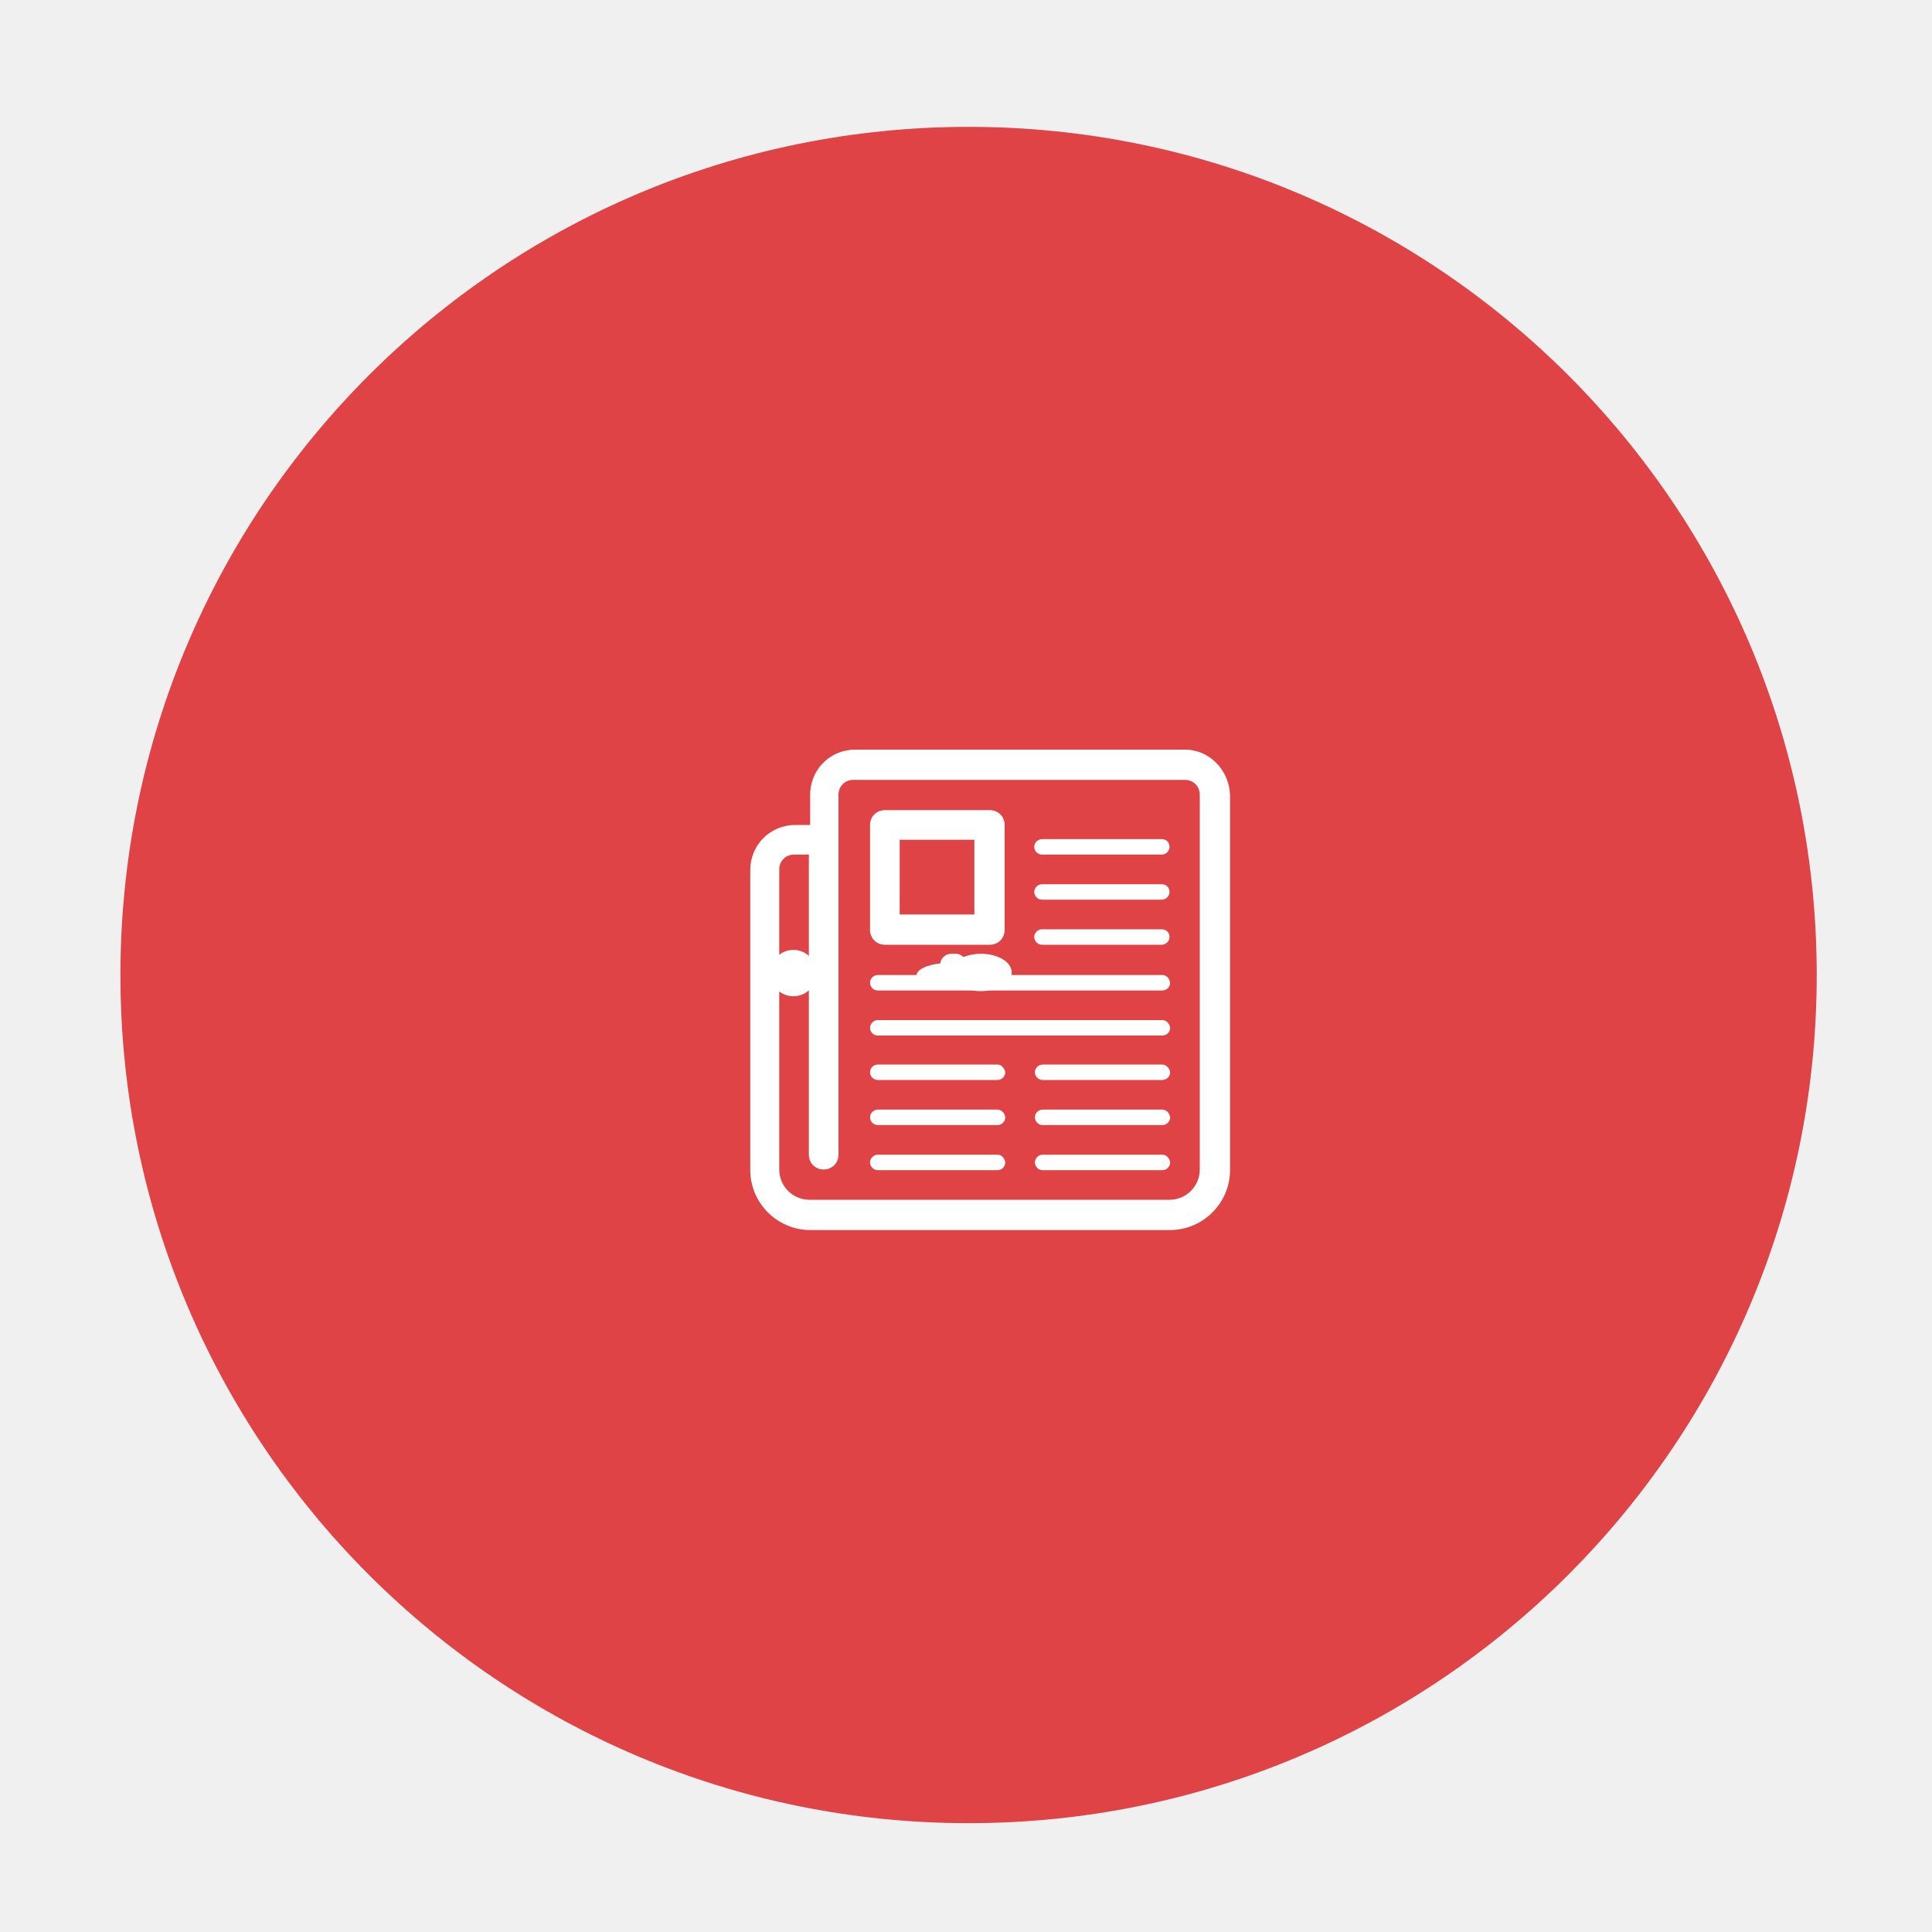
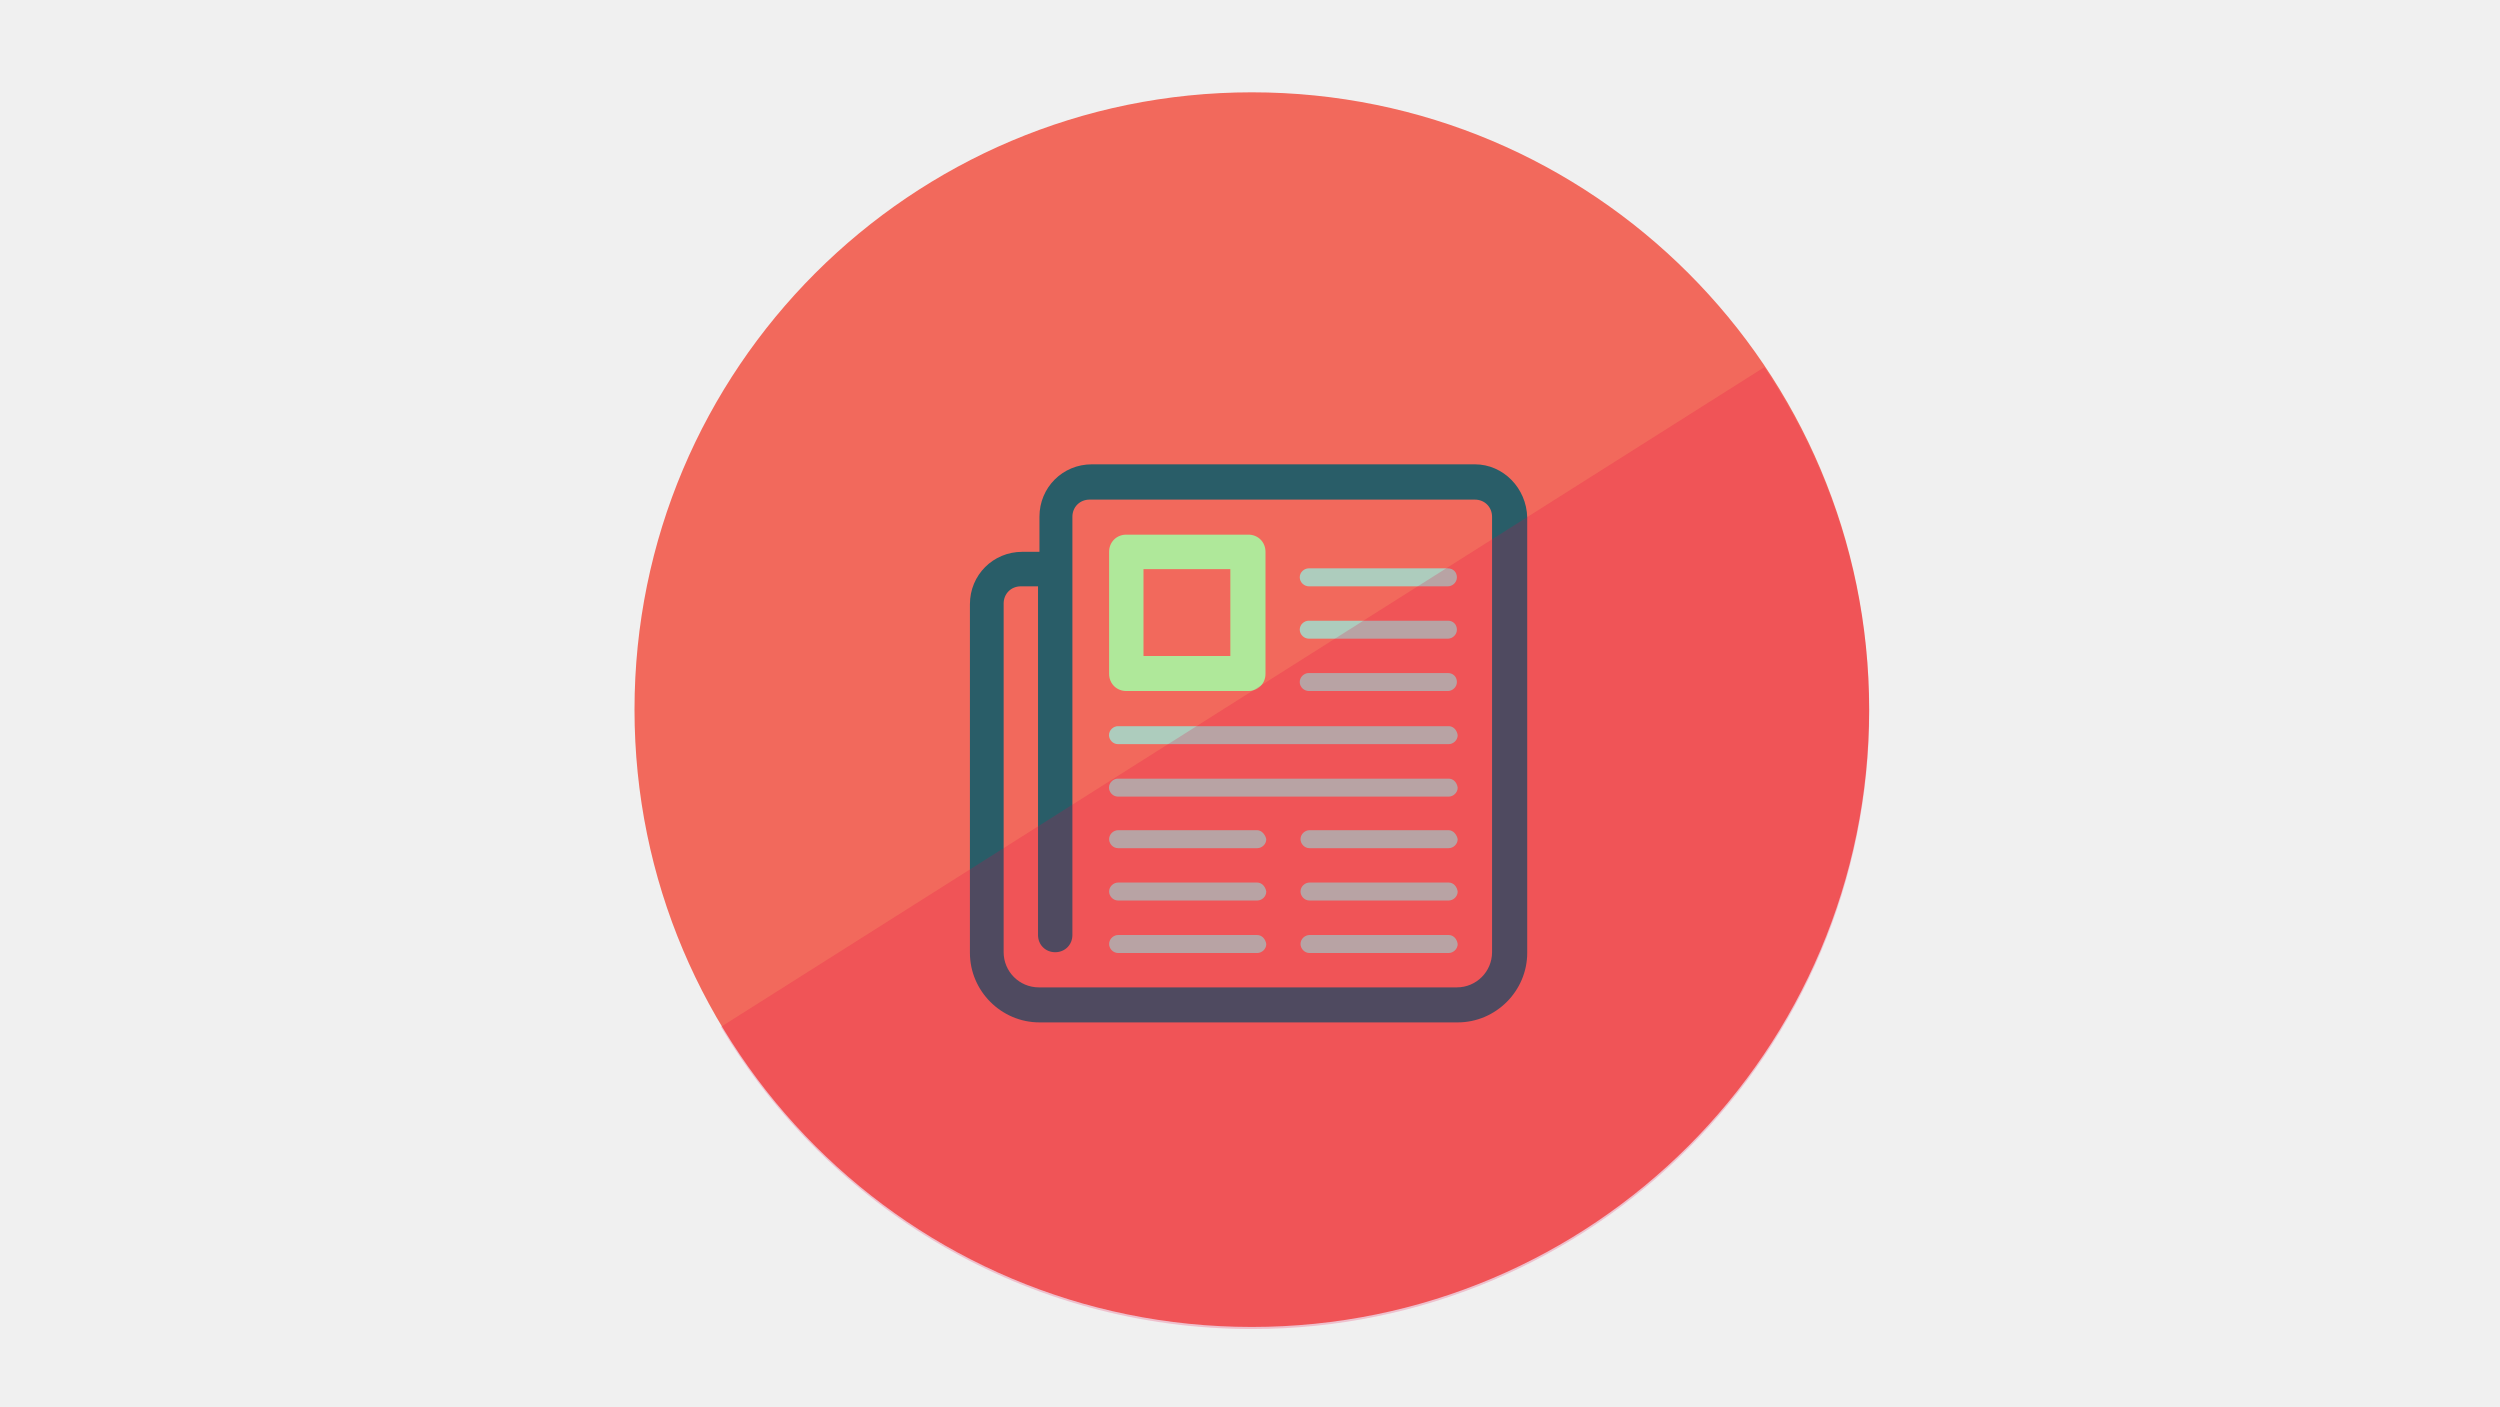
- <svg xmlns="http://www.w3.org/2000/svg" version="1.1" id="Layer_1" x="0px" y="0px" viewBox="0 0 300 300" enable-background="new 0 0 300 300" xml:space="preserve">
-   <circle fill="#DF4346" cx="150.4" cy="151.4" r="131.7" />
-   <circle fill="#FFFFFF" cx="123.2" cy="151.1" r="3.6" />
-   <path fill="#FFFFFF" d="M147.3,153.6c0.8,0,1.6-0.1,2.2-0.2c0.8,0.3,1.7,0.5,2.8,0.5c2.7,0,4.8-1.3,4.8-2.9c0-1.6-2.1-2.9-4.8-2.9  c-1,0-1.9,0.2-2.7,0.5c-0.3-0.3-0.7-0.5-1.2-0.5h-0.7c-0.9,0-1.6,0.7-1.7,1.5c-2.1,0.2-3.7,1-3.7,1.9  C142.3,152.7,144.6,153.6,147.3,153.6z" />
+ <svg xmlns="http://www.w3.org/2000/svg" version="1.1" id="Layer_1" x="0px" y="0px" viewBox="0 0 1920 1080" enable-background="new 0 0 1920 1080" xml:space="preserve">
+   <circle fill="#F2695C" cx="961.4" cy="545" r="474.1" />
  <g id="news">
-     <path fill="#FFFFFF" d="M184,116.4h-51.2c-3.9,0-7,3.1-7,7v4.7h-2.3c-3.9,0-7,3.1-7,7v46.6c0,5.1,4.2,9.3,9.3,9.3h55.9   c5.1,0,9.3-4.2,9.3-9.3v-58.2C190.9,119.6,187.8,116.4,184,116.4z M186.3,181.6c0,2.6-2.1,4.7-4.7,4.7h-55.9   c-2.6,0-4.7-2.1-4.7-4.7v-46.6c0-1.3,1-2.3,2.3-2.3h2.3v46.6c0,1.3,1,2.3,2.3,2.3c1.3,0,2.3-1,2.3-2.3v-55.9c0-1.3,1-2.3,2.3-2.3   H184c1.3,0,2.3,1,2.3,2.3V181.6z" />
-     <path fill="#FFFFFF" d="M161.8,146.7h18.6c0.6,0,1.2-0.5,1.2-1.2s-0.5-1.2-1.2-1.2h-18.6c-0.6,0-1.2,0.5-1.2,1.2   S161.2,146.7,161.8,146.7z" />
-     <path fill="#FFFFFF" d="M161.8,139.7h18.6c0.6,0,1.2-0.5,1.2-1.2s-0.5-1.2-1.2-1.2h-18.6c-0.6,0-1.2,0.5-1.2,1.2   S161.2,139.7,161.8,139.7z" />
-     <path fill="#FFFFFF" d="M161.8,132.7h18.6c0.6,0,1.2-0.5,1.2-1.2s-0.5-1.2-1.2-1.2h-18.6c-0.6,0-1.2,0.5-1.2,1.2   S161.2,132.7,161.8,132.7z" />
-     <path fill="#FFFFFF" d="M154.9,179.3h-18.6c-0.6,0-1.2,0.5-1.2,1.2c0,0.6,0.5,1.2,1.2,1.2h18.6c0.6,0,1.2-0.5,1.2-1.2   C156,179.8,155.5,179.3,154.9,179.3z" />
-     <path fill="#FFFFFF" d="M154.9,172.3h-18.6c-0.6,0-1.2,0.5-1.2,1.2c0,0.6,0.5,1.2,1.2,1.2h18.6c0.6,0,1.2-0.5,1.2-1.2   C156,172.8,155.5,172.3,154.9,172.3z" />
-     <path fill="#FFFFFF" d="M154.9,165.3h-18.6c-0.6,0-1.2,0.5-1.2,1.2c0,0.6,0.5,1.2,1.2,1.2h18.6c0.6,0,1.2-0.5,1.2-1.2   C156,165.9,155.5,165.3,154.9,165.3z" />
-     <path fill="#FFFFFF" d="M180.5,179.3h-18.6c-0.6,0-1.2,0.5-1.2,1.2c0,0.6,0.5,1.2,1.2,1.2h18.6c0.6,0,1.2-0.5,1.2-1.2   C181.6,179.8,181.1,179.3,180.5,179.3z" />
-     <path fill="#FFFFFF" d="M180.5,172.3h-18.6c-0.6,0-1.2,0.5-1.2,1.2c0,0.6,0.5,1.2,1.2,1.2h18.6c0.6,0,1.2-0.5,1.2-1.2   C181.6,172.8,181.1,172.3,180.5,172.3z" />
-     <path fill="#FFFFFF" d="M180.5,165.3h-18.6c-0.6,0-1.2,0.5-1.2,1.2c0,0.6,0.5,1.2,1.2,1.2h18.6c0.6,0,1.2-0.5,1.2-1.2   C181.6,165.9,181.1,165.3,180.5,165.3z" />
-     <path fill="#FFFFFF" d="M180.5,151.4h-44.2c-0.6,0-1.2,0.5-1.2,1.2c0,0.6,0.5,1.2,1.2,1.2h44.2c0.6,0,1.2-0.5,1.2-1.2   C181.6,151.9,181.1,151.4,180.5,151.4z" />
-     <path fill="#FFFFFF" d="M180.5,158.4h-44.2c-0.6,0-1.2,0.5-1.2,1.2c0,0.6,0.5,1.2,1.2,1.2h44.2c0.6,0,1.2-0.5,1.2-1.2   C181.6,158.9,181.1,158.4,180.5,158.4z" />
-     <path fill="#FFFFFF" d="M137.4,146.7h16.3c1.3,0,2.3-1,2.3-2.3v-16.3c0-1.3-1-2.3-2.3-2.3h-16.3c-1.3,0-2.3,1-2.3,2.3v16.3   C135.1,145.7,136.1,146.7,137.4,146.7z M139.7,130.4h11.6V142h-11.6V130.4z" />
+     <path fill="#295D68" d="M1132.7,356.6H838.5c-22.4,0-40.2,17.8-40.2,40.2v27h-13.2c-22.4,0-40.2,17.8-40.2,40.2v267.8   c0,29.3,24.1,53.4,53.4,53.4h321.2c29.3,0,53.4-24.1,53.4-53.4V397.4C1172.4,375,1154.6,356.6,1132.7,356.6z M1145.9,731.3   c0,14.9-12.1,27-27,27H797.8c-14.9,0-27-12.1-27-27V463.5c0-7.5,5.7-13.2,13.2-13.2h13.2v267.8c0,7.5,5.7,13.2,13.2,13.2   c7.5,0,13.2-5.7,13.2-13.2V396.9c0-7.5,5.7-13.2,13.2-13.2h295.9c7.5,0,13.2,5.7,13.2,13.2V731.3z" />
+     <path fill="#ADCCBD" d="M1005.2,530.7H1112c3.4,0,6.9-2.9,6.9-6.9s-2.9-6.9-6.9-6.9h-106.9c-3.4,0-6.9,2.9-6.9,6.9   S1001.7,530.7,1005.2,530.7z" />
+     <path fill="#ADCCBD" d="M1005.2,490.5H1112c3.4,0,6.9-2.9,6.9-6.9c0-4-2.9-6.9-6.9-6.9h-106.9c-3.4,0-6.9,2.9-6.9,6.9   C998.3,487.6,1001.7,490.5,1005.2,490.5z" />
+     <path fill="#ADCCBD" d="M1005.2,450.3H1112c3.4,0,6.9-2.9,6.9-6.9c0-4-2.9-6.9-6.9-6.9h-106.9c-3.4,0-6.9,2.9-6.9,6.9   C998.3,447.4,1001.7,450.3,1005.2,450.3z" />
+     <path fill="#ADCCBD" d="M965.5,718.1H858.7c-3.4,0-6.9,2.9-6.9,6.9c0,3.4,2.9,6.9,6.9,6.9h106.9c3.4,0,6.9-2.9,6.9-6.9   C971.8,720.9,969,718.1,965.5,718.1z" />
+     <path fill="#ADCCBD" d="M965.5,677.8H858.7c-3.4,0-6.9,2.9-6.9,6.9c0,3.4,2.9,6.9,6.9,6.9h106.9c3.4,0,6.9-2.9,6.9-6.9   C971.8,680.7,969,677.8,965.5,677.8z" />
+     <path fill="#ADCCBD" d="M965.5,637.6H858.7c-3.4,0-6.9,2.9-6.9,6.9c0,3.4,2.9,6.9,6.9,6.9h106.9c3.4,0,6.9-2.9,6.9-6.9   C971.8,641.1,969,637.6,965.5,637.6z" />
+     <path fill="#ADCCBD" d="M1112.6,718.1h-106.9c-3.4,0-6.9,2.9-6.9,6.9c0,3.4,2.9,6.9,6.9,6.9h106.9c3.4,0,6.9-2.9,6.9-6.9   C1118.9,720.9,1116.1,718.1,1112.6,718.1z" />
+     <path fill="#ADCCBD" d="M1112.6,677.8h-106.9c-3.4,0-6.9,2.9-6.9,6.9c0,3.4,2.9,6.9,6.9,6.9h106.9c3.4,0,6.9-2.9,6.9-6.9   C1118.9,680.7,1116.1,677.8,1112.6,677.8z" />
+     <path fill="#ADCCBD" d="M1112.6,637.6h-106.9c-3.4,0-6.9,2.9-6.9,6.9c0,3.4,2.9,6.9,6.9,6.9h106.9c3.4,0,6.9-2.9,6.9-6.9   C1118.9,641.1,1116.1,637.6,1112.6,637.6z" />
+     <path fill="#ADCCBD" d="M1112.6,557.7h-254c-3.4,0-6.9,2.9-6.9,6.9c0,3.4,2.9,6.9,6.9,6.9h254c3.4,0,6.9-2.9,6.9-6.9   C1118.9,560.6,1116.1,557.7,1112.6,557.7z" />
+     <path fill="#ADCCBD" d="M1112.6,598h-254c-3.4,0-6.9,2.9-6.9,6.9c0,3.4,2.9,6.9,6.9,6.9h254c3.4,0,6.9-2.9,6.9-6.9   C1118.9,600.8,1116.1,598,1112.6,598z" />
+     <path fill="#AFE89A" d="M865,530.7h93.7c7.5,0,13.2-5.7,13.2-13.2v-93.7c0-7.5-5.7-13.2-13.2-13.2H865c-7.5,0-13.2,5.7-13.2,13.2   v93.7C851.8,525,857.5,530.7,865,530.7z M878.2,437.1h66.7v66.7h-66.7V437.1z" />
  </g>
+   <path opacity="0.2" fill="#E80040" d="M1435.6,546.6c0,261.9-212.3,474.1-474.1,474.1c-173.4,0-325.1-93.1-407.8-232.1l801.3-506.6  C1405.8,357.6,1435.6,448.7,1435.6,546.6z" />
</svg>
